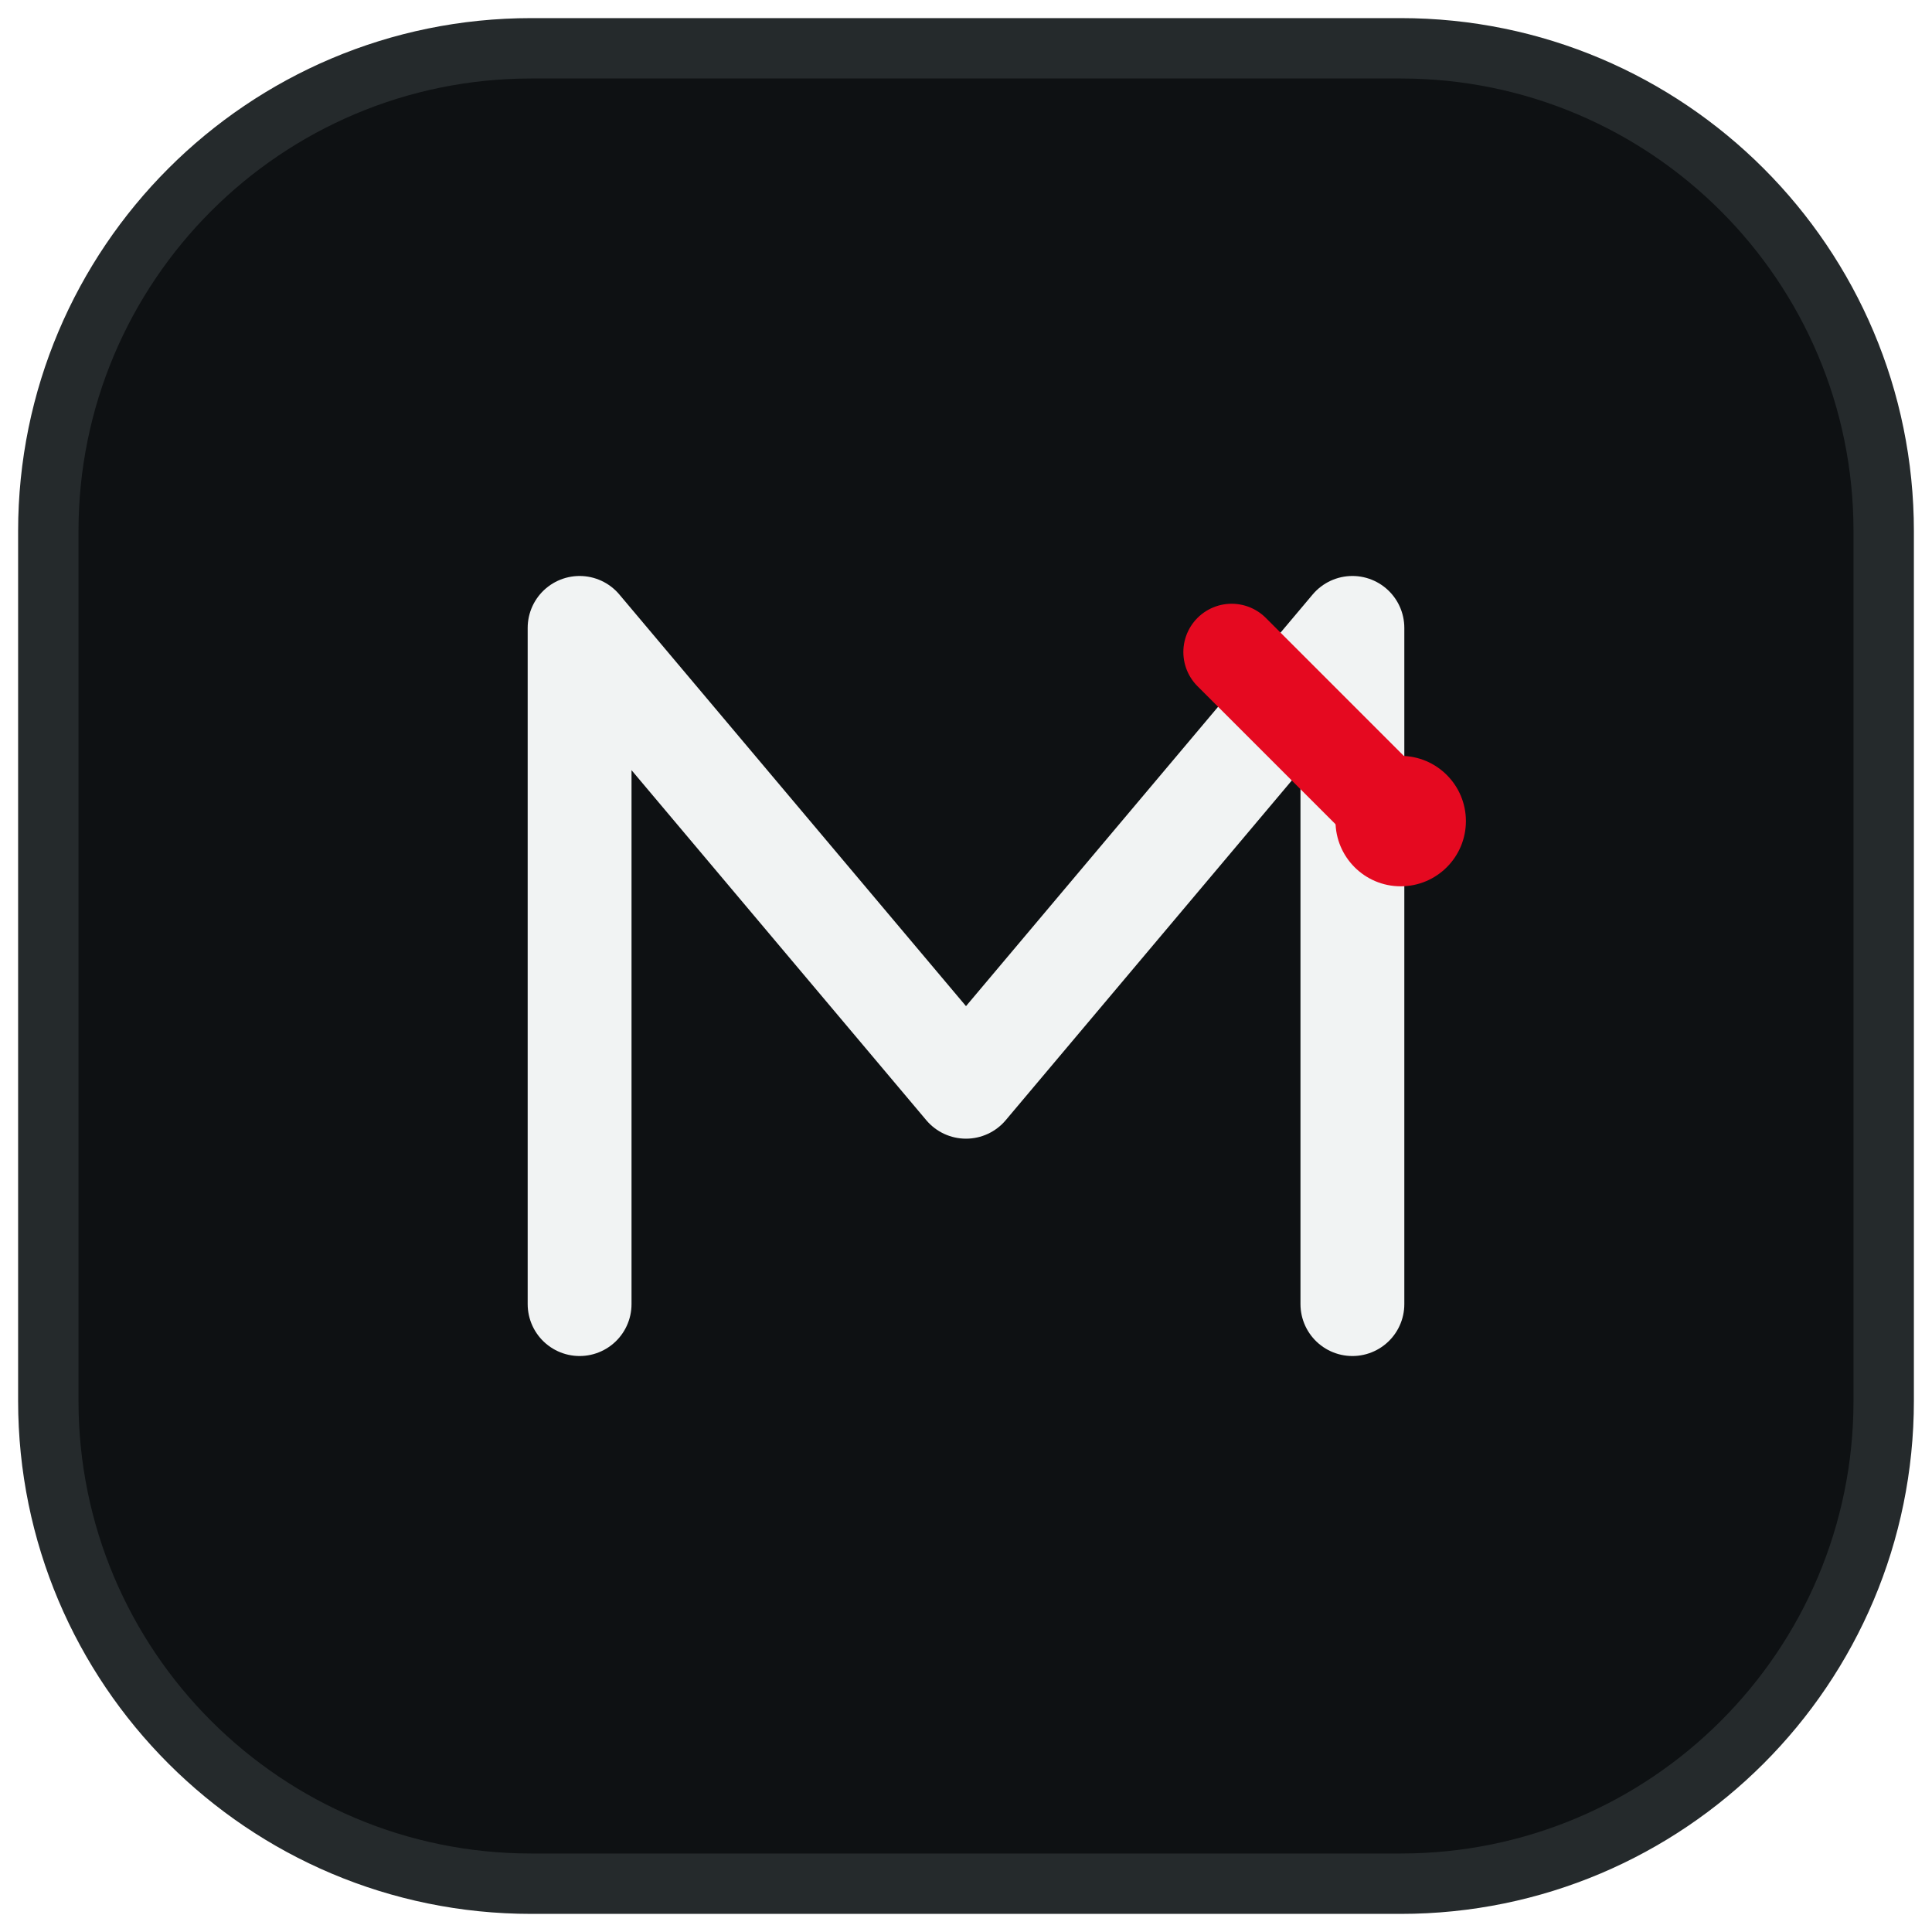
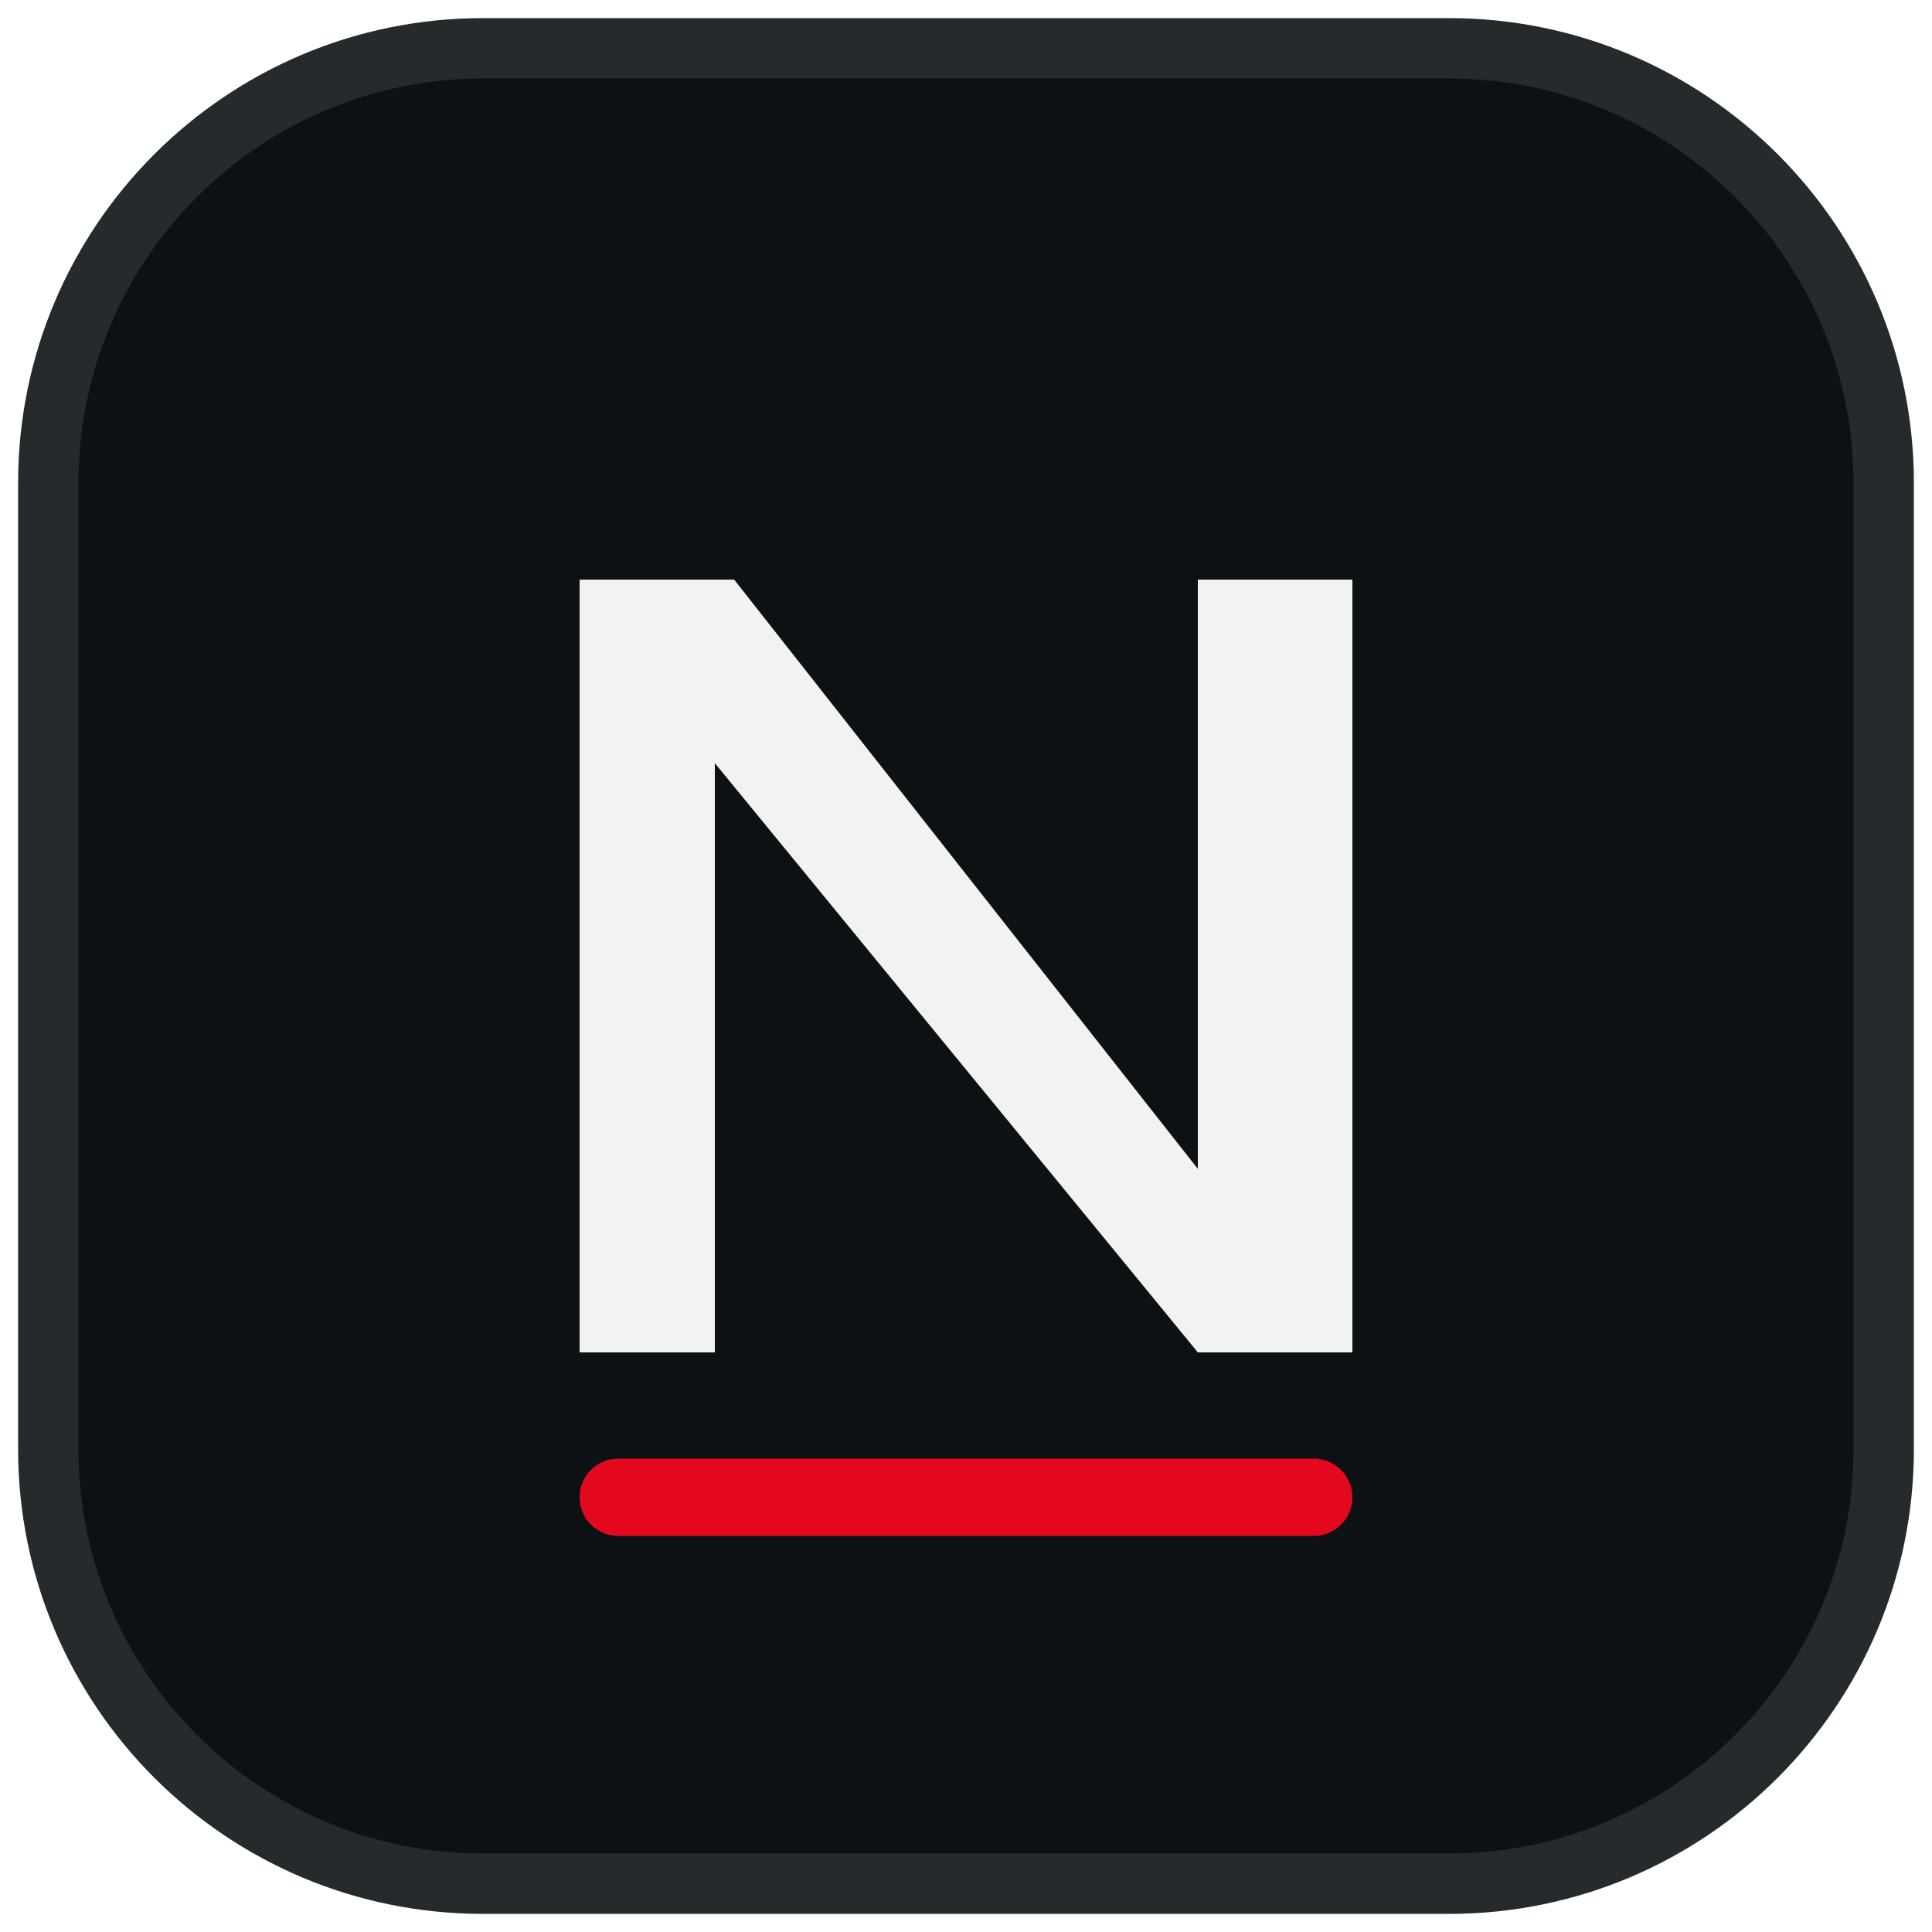
<svg xmlns="http://www.w3.org/2000/svg" viewBox="0 0 40 40" fill="none" role="img" aria-label="Naraka Cheats">
-   <rect x="1" y="1" width="38" height="38" rx="10" fill="#0E1113" stroke="#252A2C" stroke-width="1.25" />
-   <path d="M12 27V13l8 9.5L28 13v14" stroke="#F1F3F3" stroke-width="2.15" stroke-linecap="round" stroke-linejoin="round" />
-   <path d="M25.5 13.5 29 17" stroke="#E50920" stroke-width="2" stroke-linecap="round" />
-   <circle cx="29" cy="17" r="1.35" fill="#E50920" />
+   <rect x="1" y="1" width="38" height="38" rx="9" fill="#0E1113" stroke="#252A2C" stroke-width="1.25" />
+   <path d="M12 28V12h3.2L24.8 24.2V12H28v16h-3.2L14.8 15.8V28H12z" fill="#F1F3F3" />
+   <rect x="12" y="30.2" width="16" height="1.6" rx="0.8" fill="#E50920" />
</svg>
